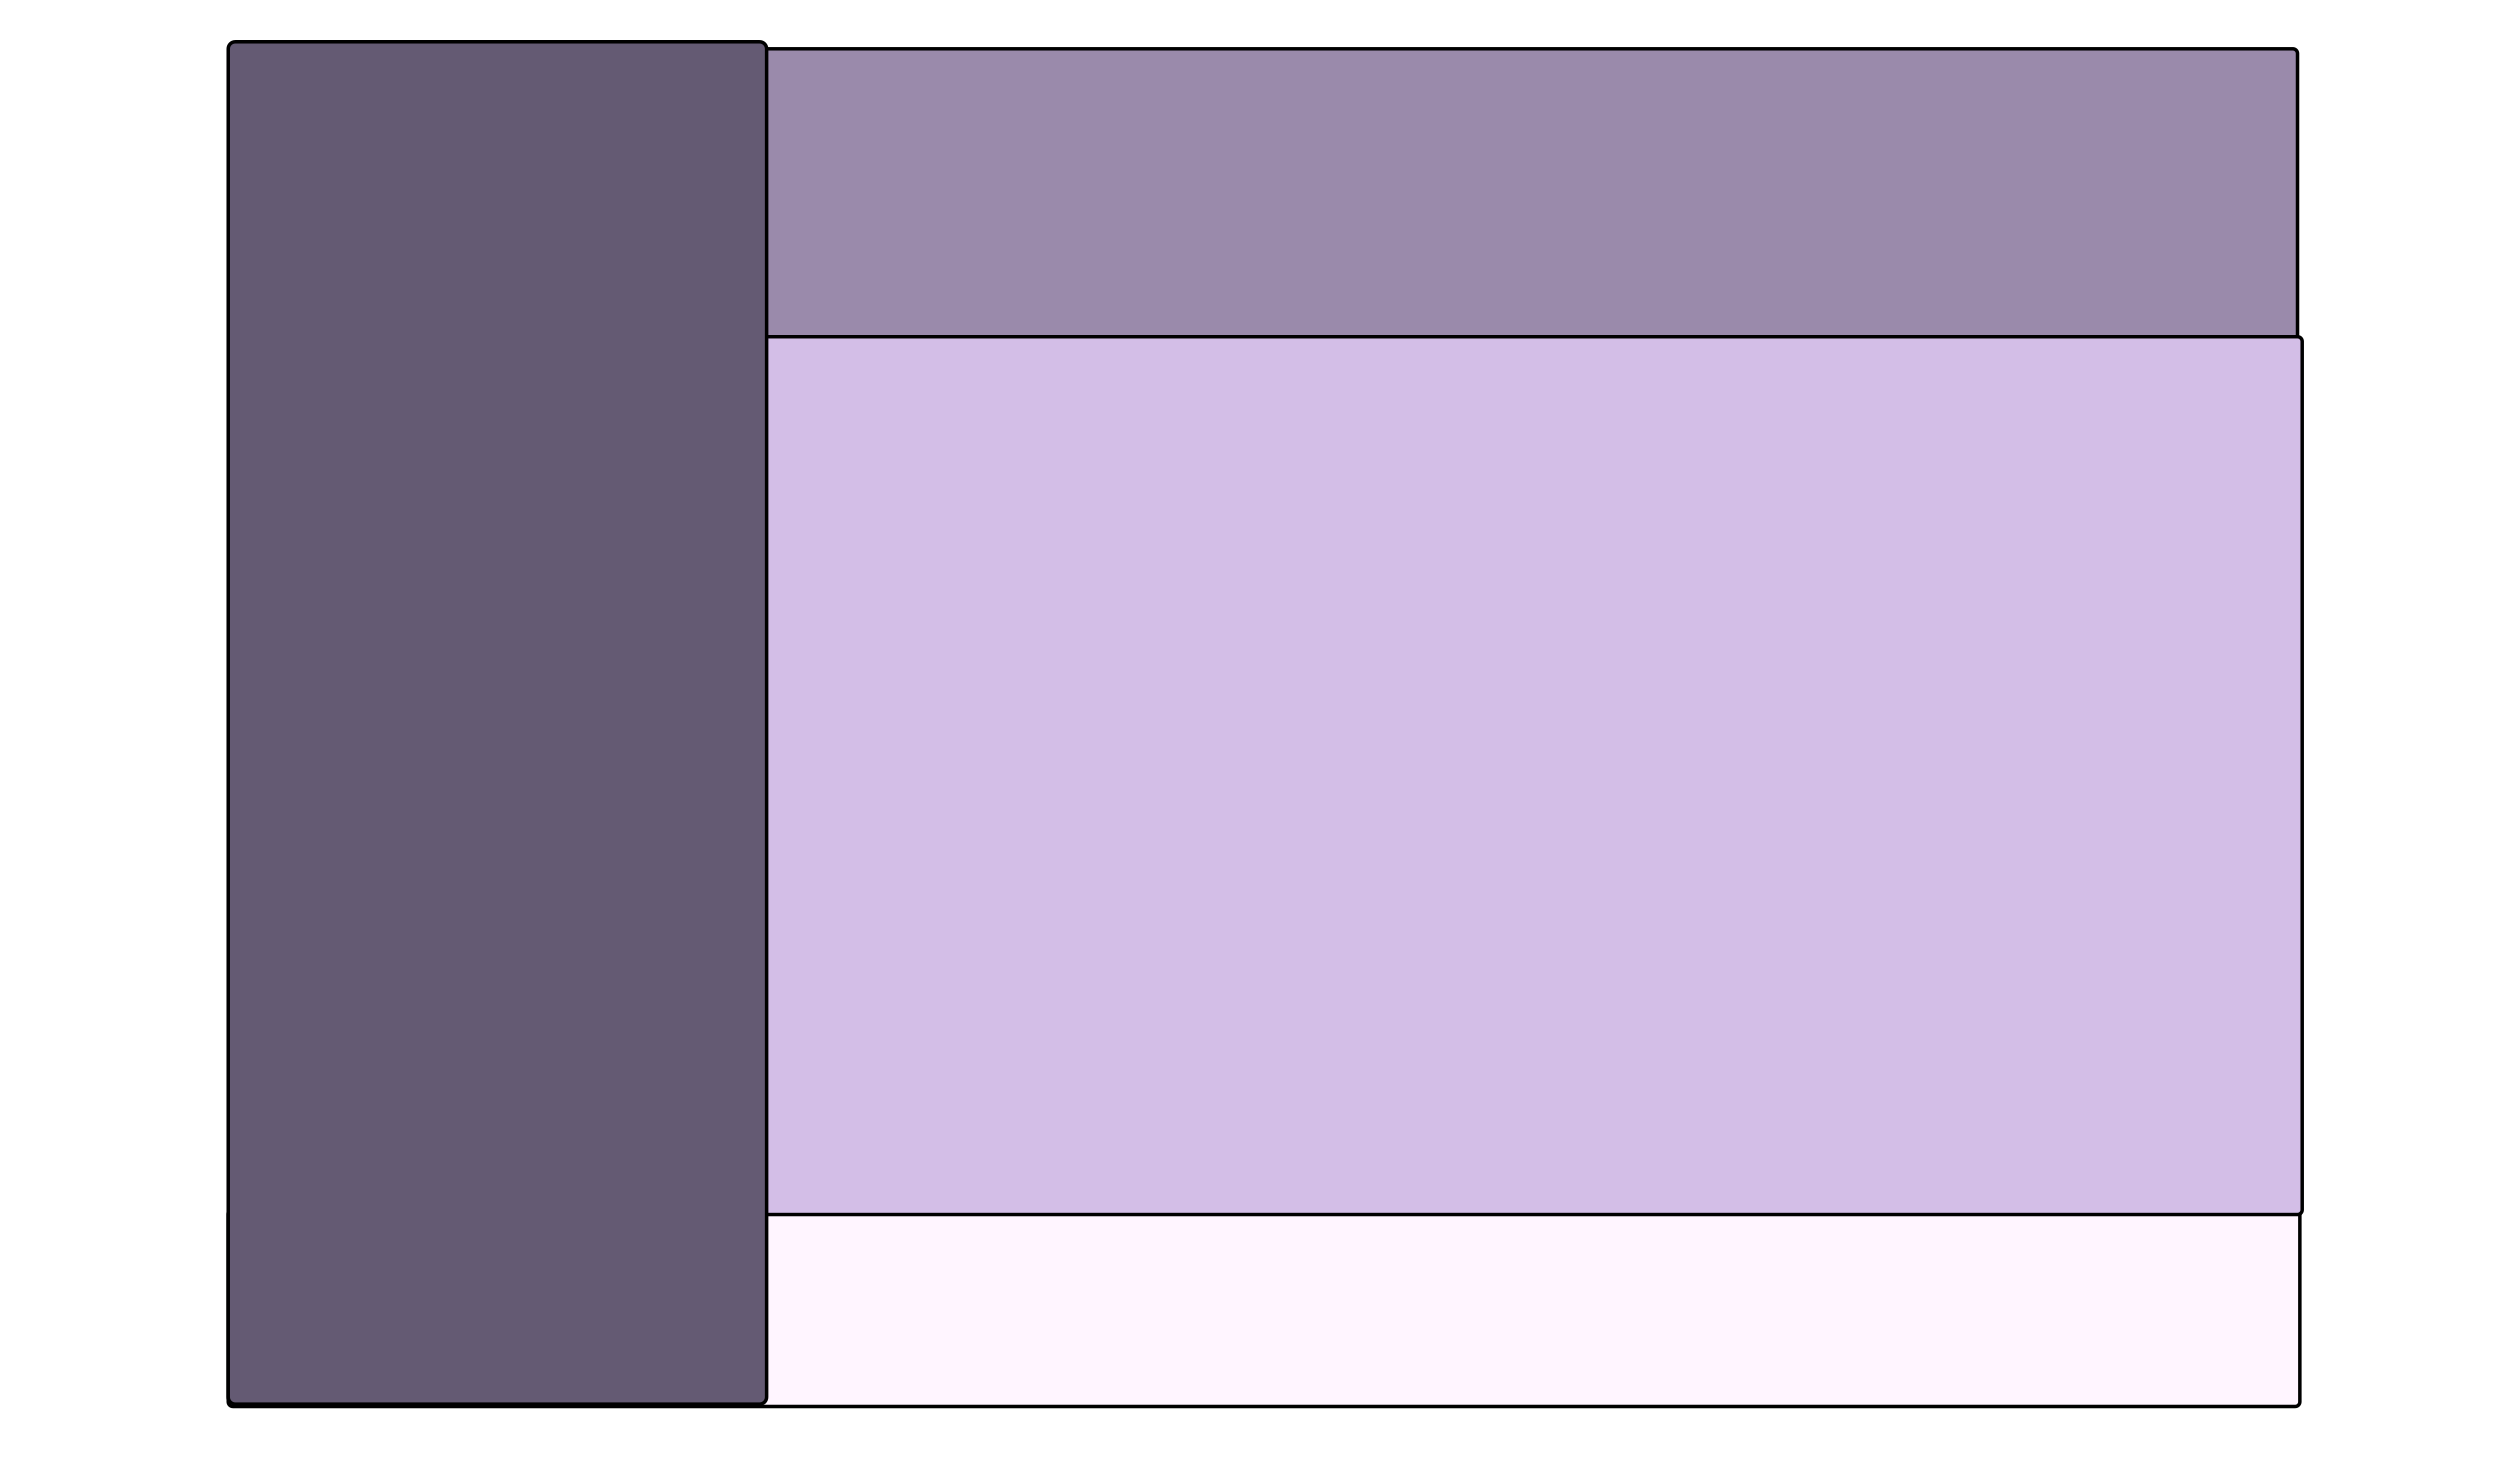
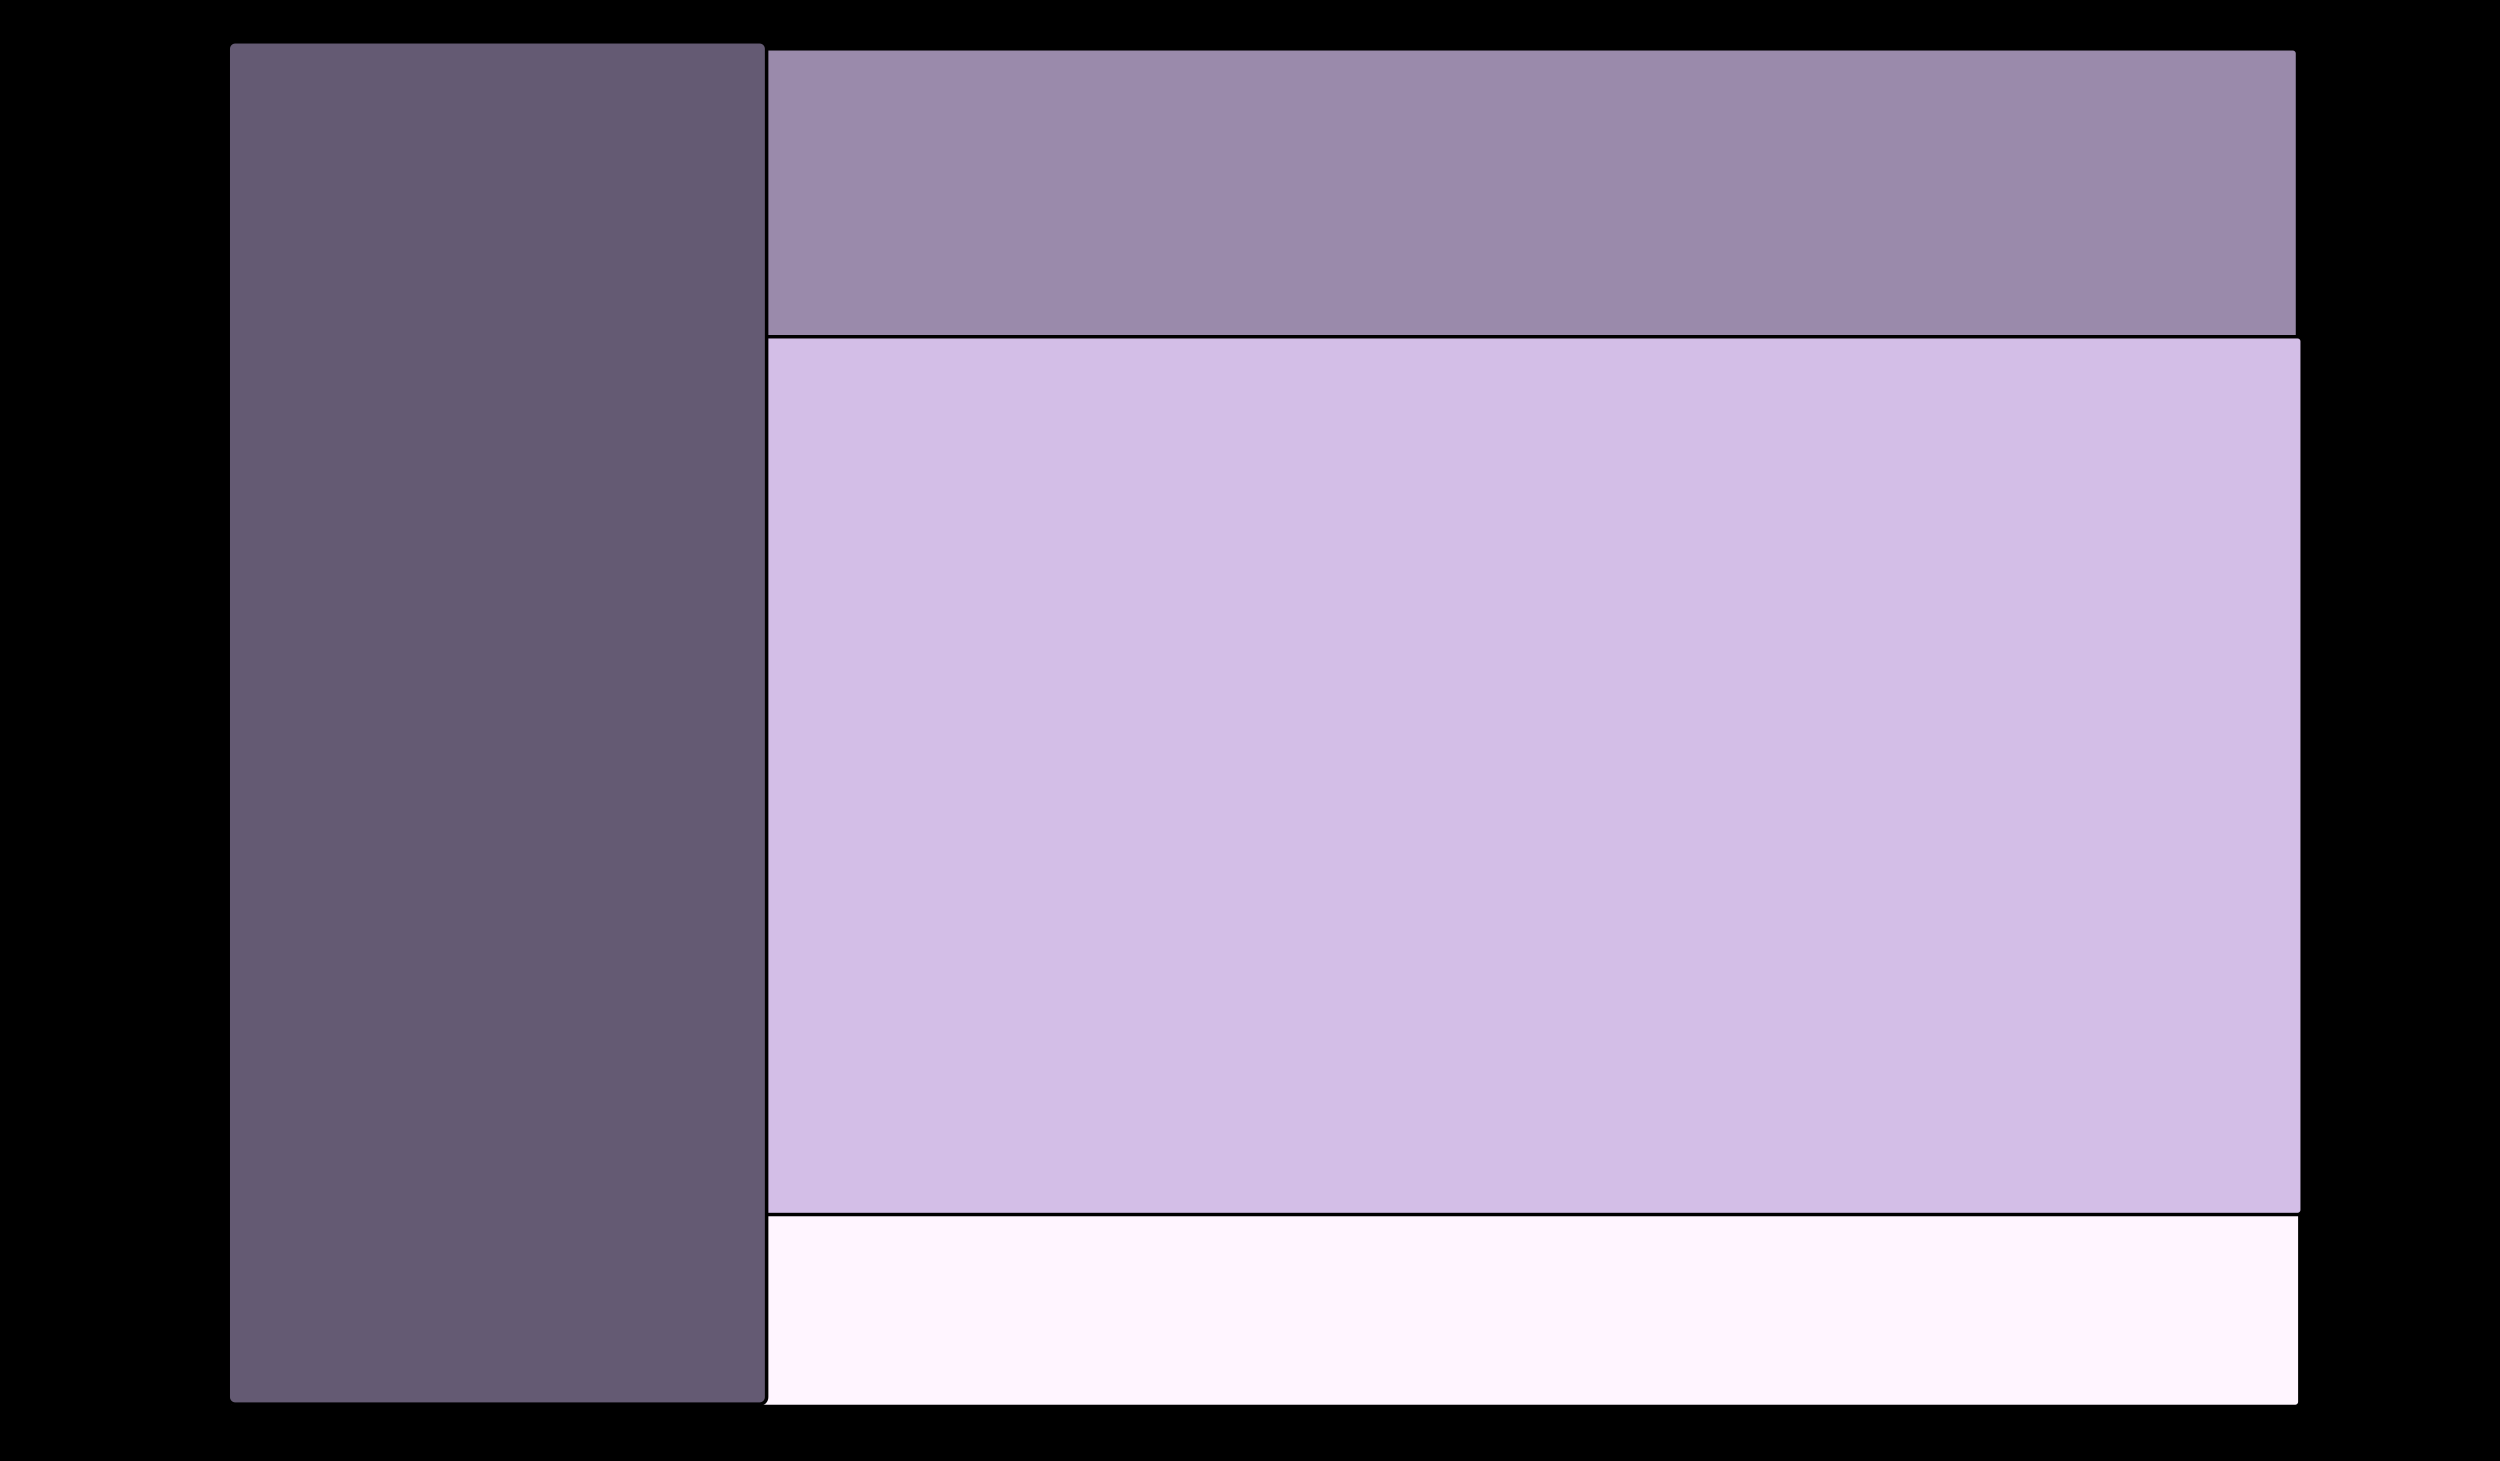
<svg xmlns="http://www.w3.org/2000/svg" width="1068" height="624">
  <g>
-     <rect fill="#fff" id="canvas_background" height="626" width="1070" y="-1" x="-1" />
+     <rect id="canvas_background" height="626" width="1070" y="-1" x="-1" />
    <g display="none" overflow="visible" y="0" x="0" height="100%" width="100%" id="canvasGrid">
      <rect fill="url(#gridpattern)" stroke-width="0" y="0" x="0" height="100%" width="100%" />
    </g>
  </g>
  <g>
    <rect stroke="#000" rx="2" id="svg_1" height="124" width="882" y="20.85" x="99.5" stroke-width="1.5" fill="#9A8AAB" />
    <rect stroke="#000" rx="2" id="svg_3" height="84" width="885" y="516.85" x="97.5" stroke-width="1.5" fill="#FFF5FF" />
    <rect stroke="#000" rx="2" id="svg_2" height="375" width="882" y="143.85" x="101.5" stroke-width="1.5" fill="#D3BEE7" />
    <rect stroke="#000" rx="3" id="svg_5" height="582" width="230" y="17.85" x="97.5" stroke-opacity="null" stroke-width="1.5" fill="#645A73" />
  </g>
</svg>
